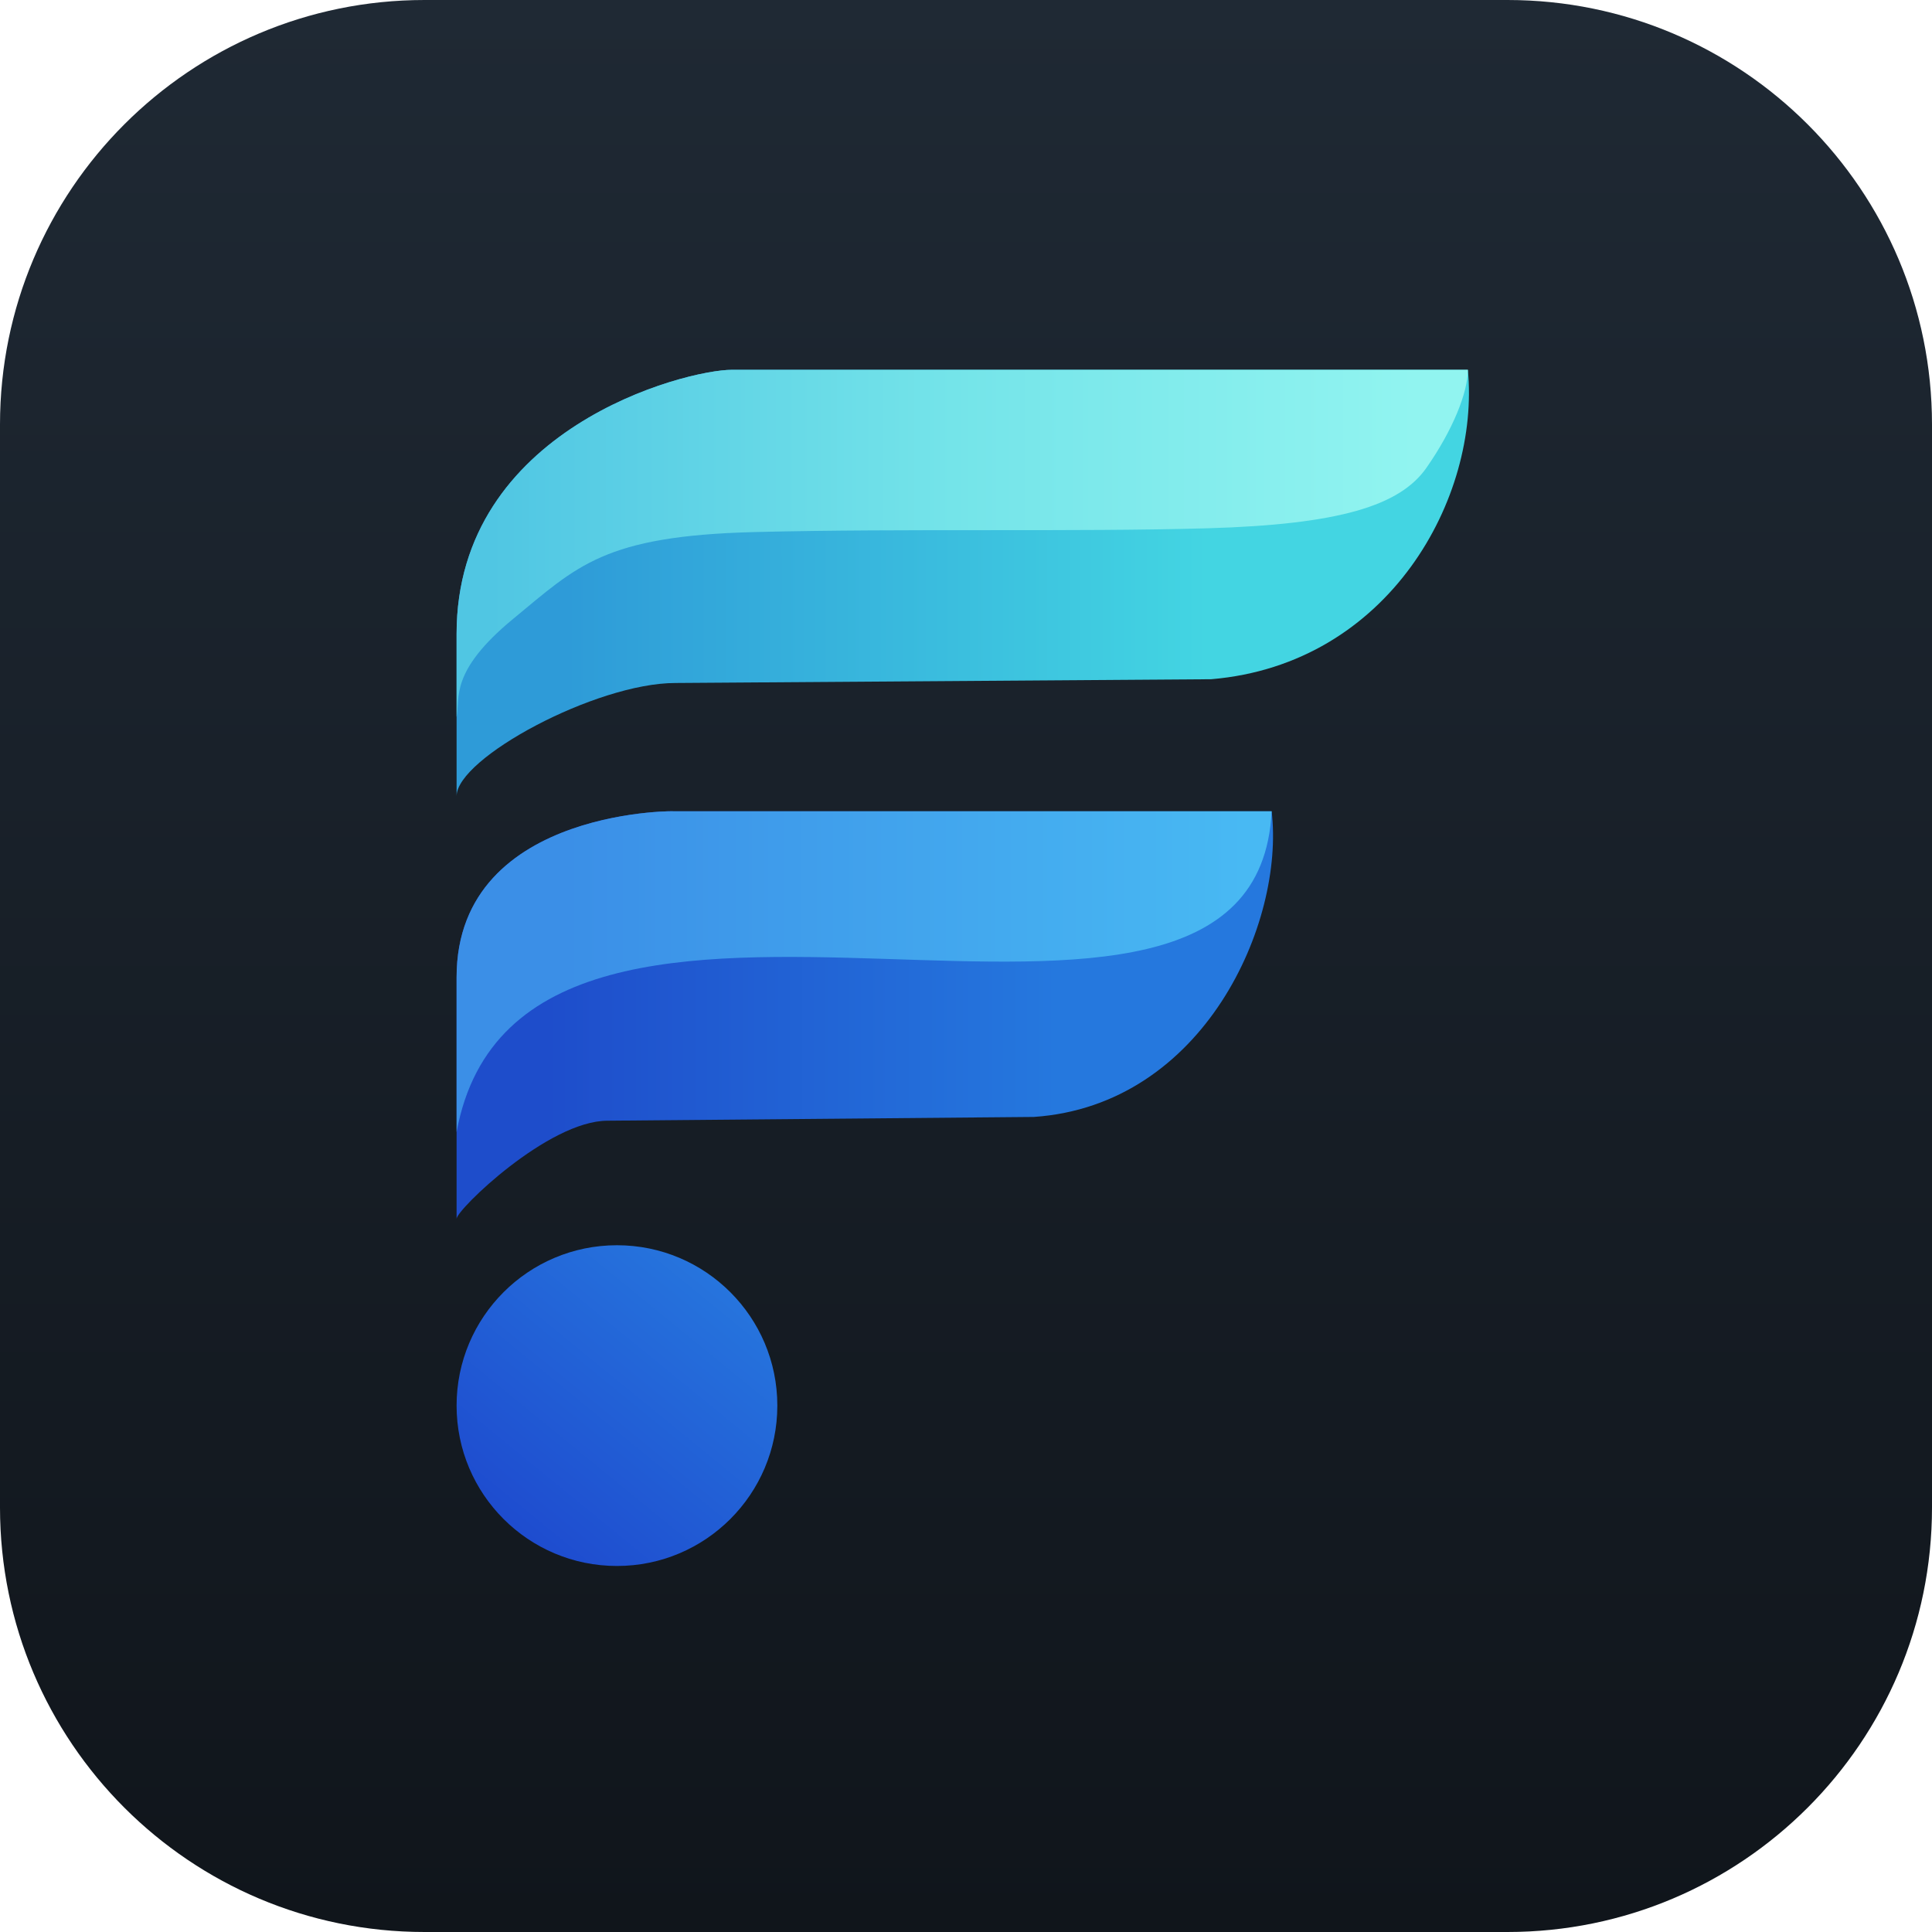
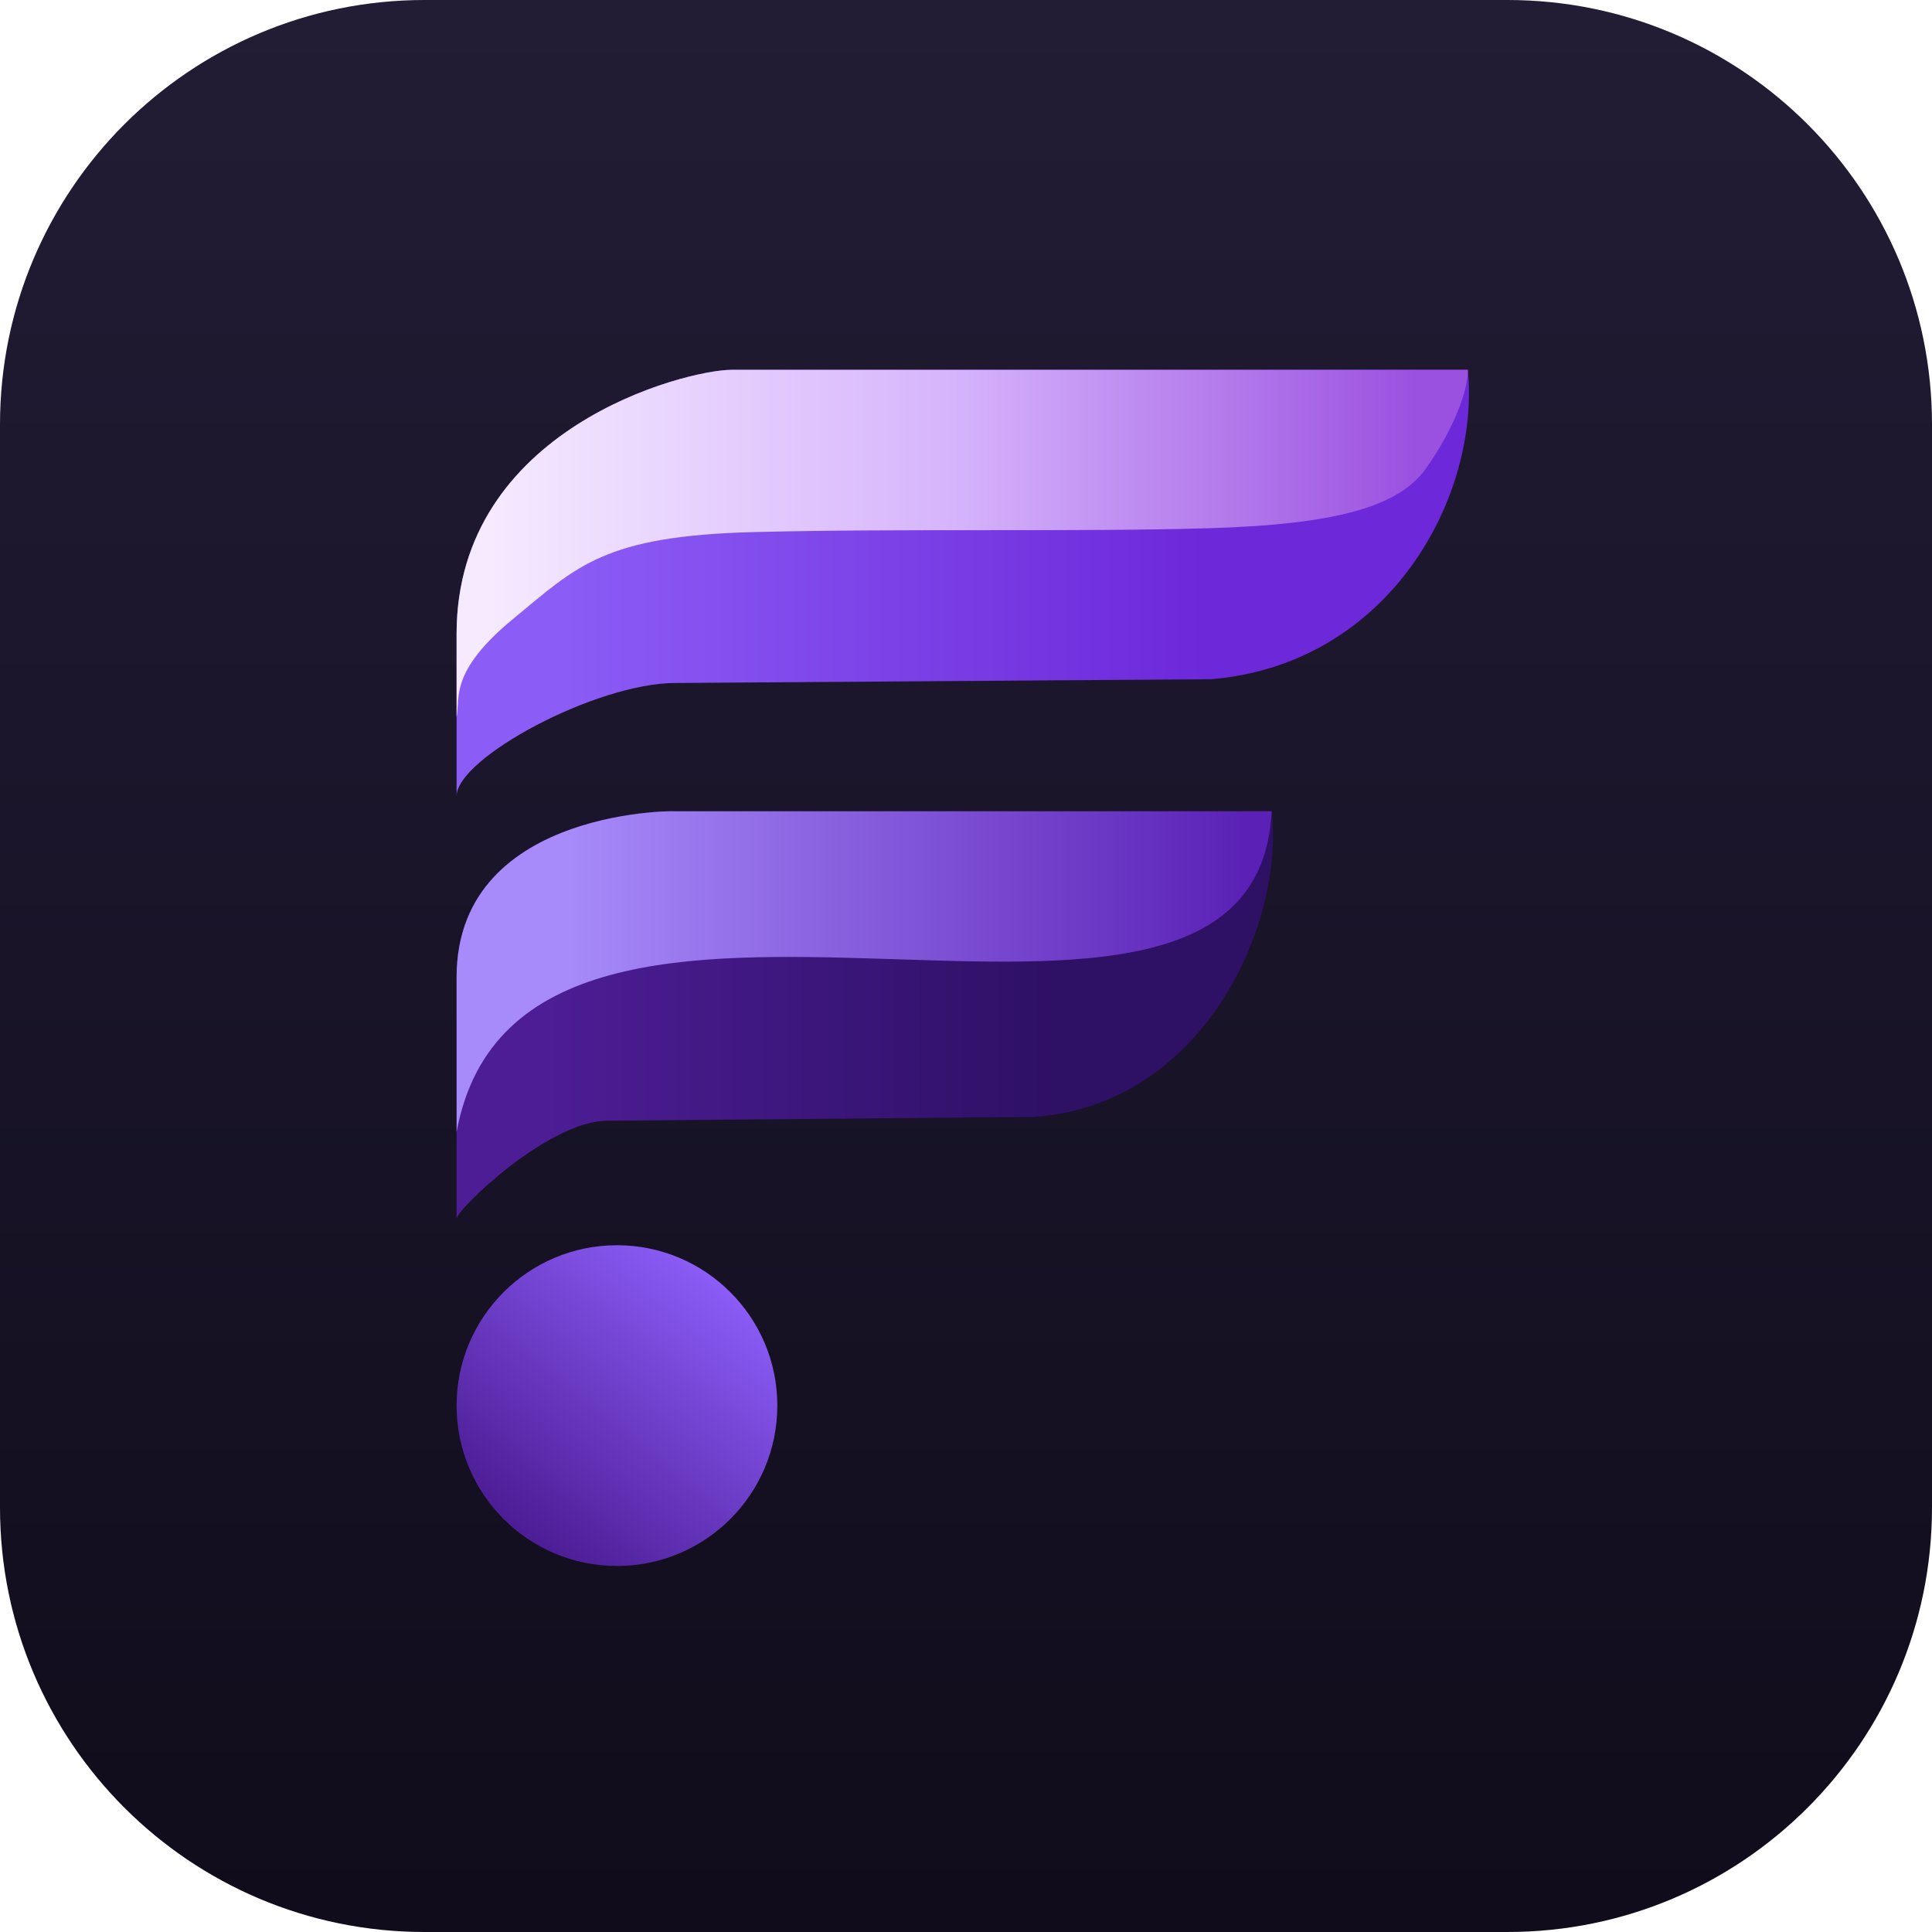
<svg xmlns="http://www.w3.org/2000/svg" viewBox="0 0 1024 1024" width="1024" height="1024">
  <defs>
    <linearGradient id="bgGrad" x1="512" y1="0" x2="512" y2="1024" gradientUnits="userSpaceOnUse">
-       <stop offset="0%" stop-color="#1F2934" />
-       <stop offset="100%" stop-color="#10151B" />
+       <stop offset="0%" stop-color="#221C35" />
+       <stop offset="100%" stop-color="#100C1B" />
    </linearGradient>
    <linearGradient id="topLower" x1="300" y1="330" x2="640" y2="330" gradientUnits="userSpaceOnUse">
-       <stop offset="0%" stop-color="#2E9BD8" />
-       <stop offset="100%" stop-color="#43D5E2" />
+       <stop offset="0%" stop-color="#8B5CF6" />
+       <stop offset="100%" stop-color="#6D28D9" />
    </linearGradient>
    <linearGradient id="topUpper" x1="260" y1="240" x2="750" y2="240" gradientUnits="userSpaceOnUse">
-       <stop offset="0%" stop-color="#50C6E3" />
-       <stop offset="50%" stop-color="#74E4E9" />
-       <stop offset="100%" stop-color="#91F4F0" />
+       <stop offset="0%" stop-color="#F5EAFF" />
+       <stop offset="50%" stop-color="#D6B4FC" />
+       <stop offset="100%" stop-color="#9B51E0" />
    </linearGradient>
    <linearGradient id="midLower" x1="290" y1="550" x2="560" y2="550" gradientUnits="userSpaceOnUse">
-       <stop offset="0%" stop-color="#1E4DCB" />
-       <stop offset="100%" stop-color="#2578DE" />
+       <stop offset="0%" stop-color="#4C1D95" />
+       <stop offset="100%" stop-color="#2E1065" />
    </linearGradient>
    <linearGradient id="midUpper" x1="300" y1="460" x2="660" y2="460" gradientUnits="userSpaceOnUse">
-       <stop offset="0%" stop-color="#3B8FE7" />
-       <stop offset="100%" stop-color="#48B9F3" />
+       <stop offset="0%" stop-color="#A78BFA" />
+       <stop offset="100%" stop-color="#5B21B6" />
    </linearGradient>
    <linearGradient id="dotGrad" x1="380" y1="680" x2="274" y2="810" gradientUnits="userSpaceOnUse">
-       <stop offset="0%" stop-color="#2674DD" />
-       <stop offset="100%" stop-color="#1E4CCF" />
+       <stop offset="0%" stop-color="#8B5CF6" />
+       <stop offset="100%" stop-color="#4C1D95" />
    </linearGradient>
  </defs>
  <rect x="0" y="0" width="1024" height="1024" rx="225" ry="225" fill="url(#bgGrad)" />
  <path d="     M 388,196     L 778,196     C 784.47,263.53 736.47,352.03 642,360     L 358,362     C 315.89,362.0 242.0,401.80 242,422     L 242,336     C 242.0,227.32 362.92,196.0 388,196     Z" fill="url(#topLower)" />
  <path d="     M 242,380     L 242,336     C 242.0,227.32 362.92,196.0 388,196     L 778,196     C 778,208 770,228 756,248     S 710,278 640,280     S 480,280 400,282     S 306,300 272,328     S 244,370 242,380     Z" fill="url(#topUpper)" />
  <path d="     M 356,430     L 674,430     C 680.98,489.0 638.32,585.78 548,592     L 322,594     C 290.62,594.0 242.0,641.19 242,646     L 242,518     C 242.0,425.68 366.67,430.0 356,430     Z" fill="url(#midLower)" />
  <path d="     M 356,430     L 674,430     C 665.51,604.03 277.42,407.84 242,600     L 242,518     C 242.0,425.68 366.67,430.0 356,430     Z" fill="url(#midUpper)" />
  <circle cx="327" cy="745" r="85" fill="url(#dotGrad)" />
</svg>
